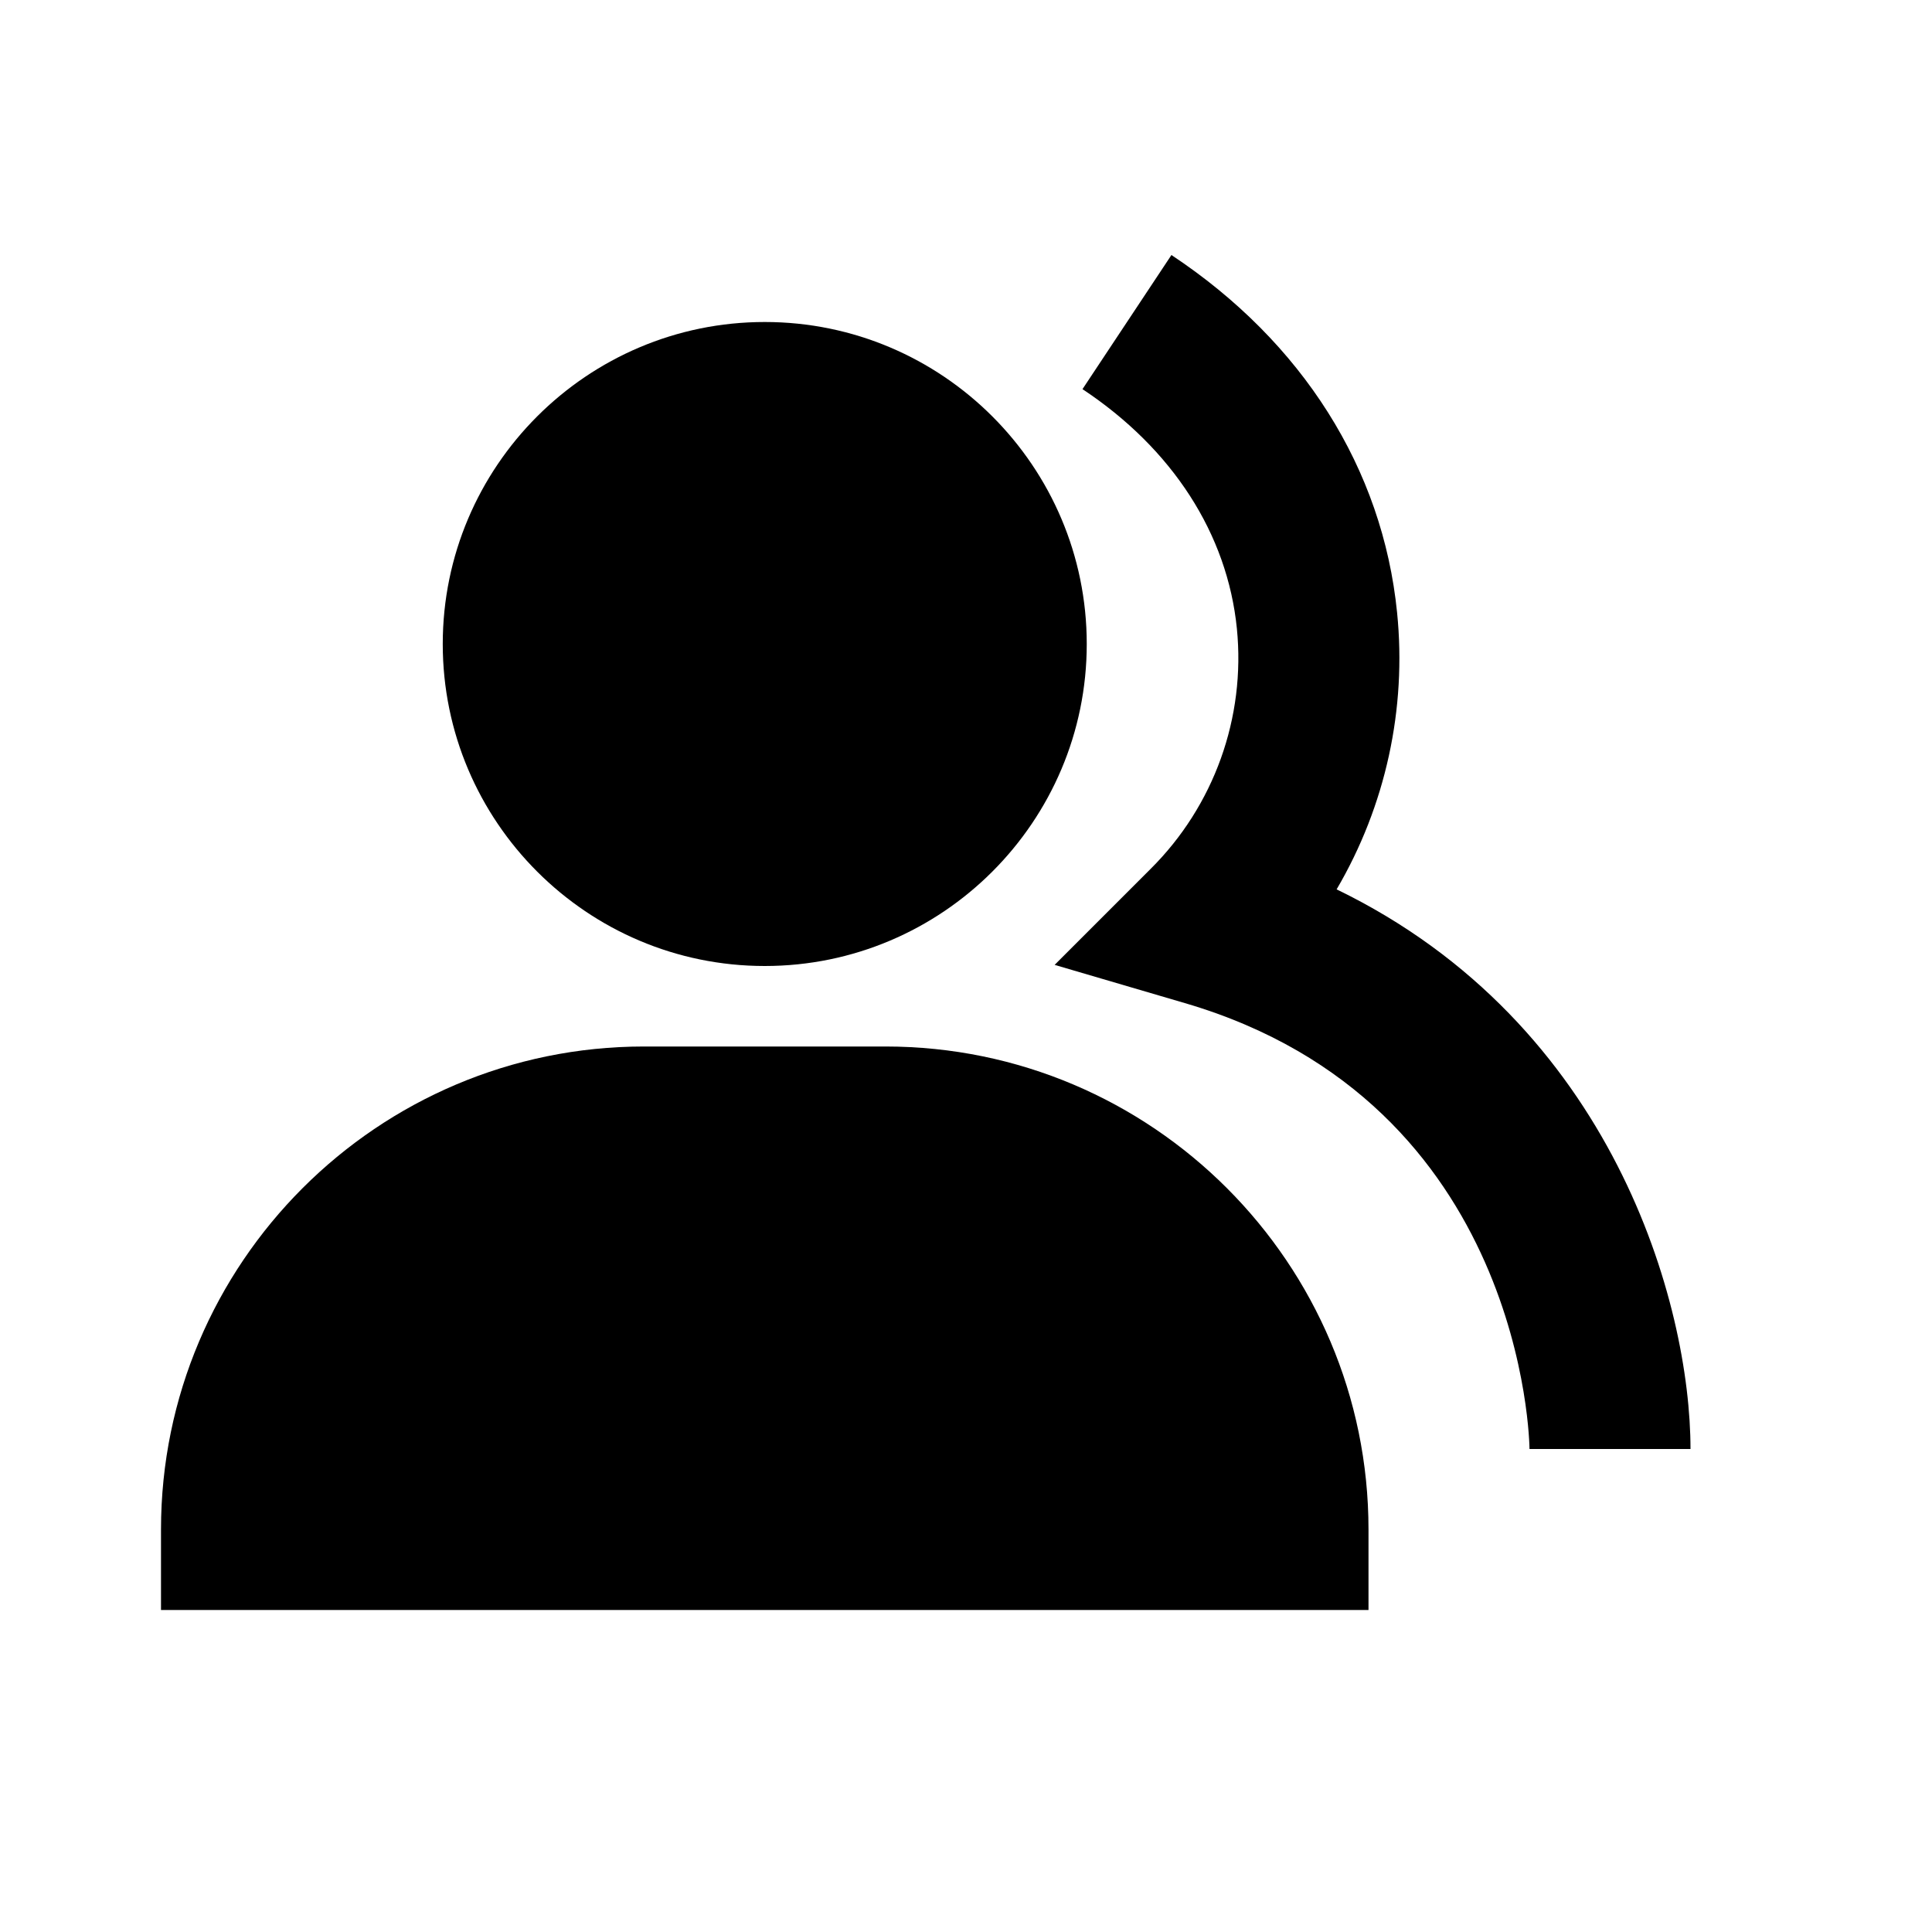
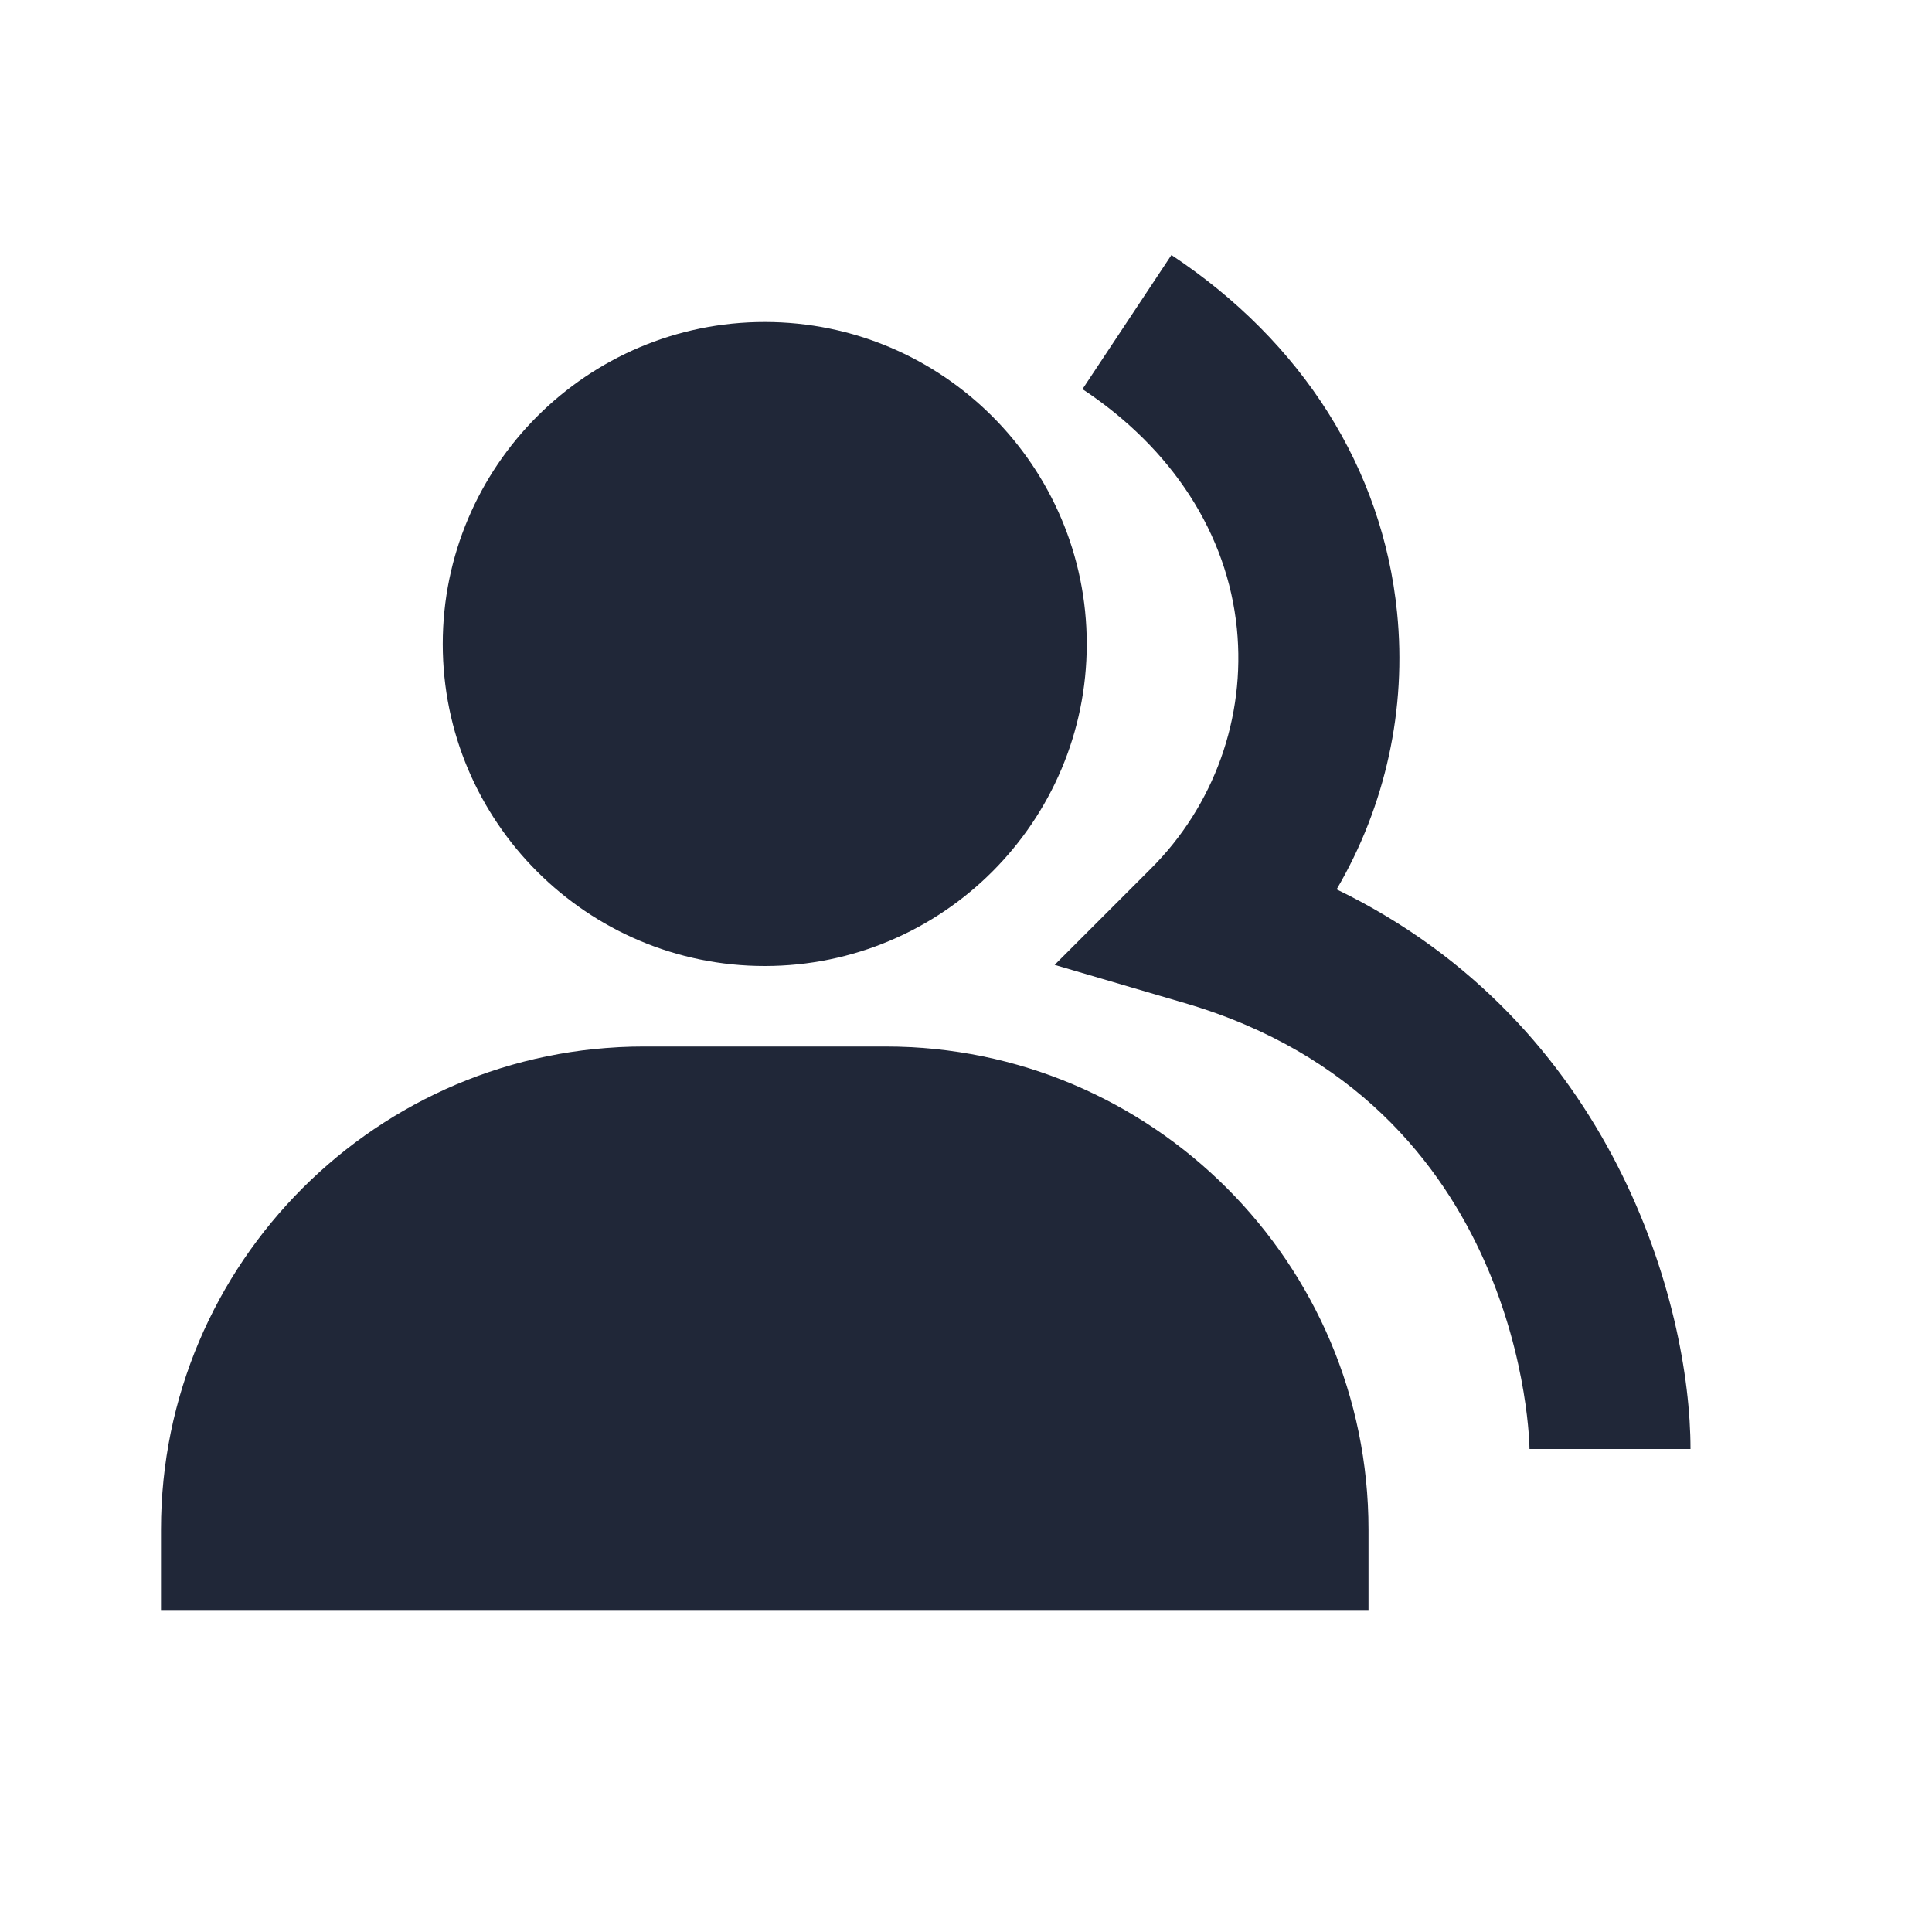
- <svg xmlns="http://www.w3.org/2000/svg" width="24" height="24" viewBox="0 0 24 24">
+ <svg xmlns="http://www.w3.org/2000/svg" width="24" height="24" fill="#202738" viewBox="0 0 24 24">
  <path d="M9.5 12c2.206 0 4-1.794 4-4s-1.794-4-4-4-4 1.794-4 4 1.794 4 4 4zm1.5 1H8c-3.309 0-6 2.691-6 6v1h15v-1c0-3.309-2.691-6-6-6z" />
  <path d="M16.604 11.048a5.67 5.67 0 0 0 .751-3.44c-.179-1.784-1.175-3.361-2.803-4.44l-1.105 1.666c1.119.742 1.8 1.799 1.918 2.974a3.693 3.693 0 0 1-1.072 2.986l-1.192 1.192 1.618.475C18.951 13.701 19 17.957 19 18h2c0-1.789-.956-5.285-4.396-6.952z" />
</svg>
